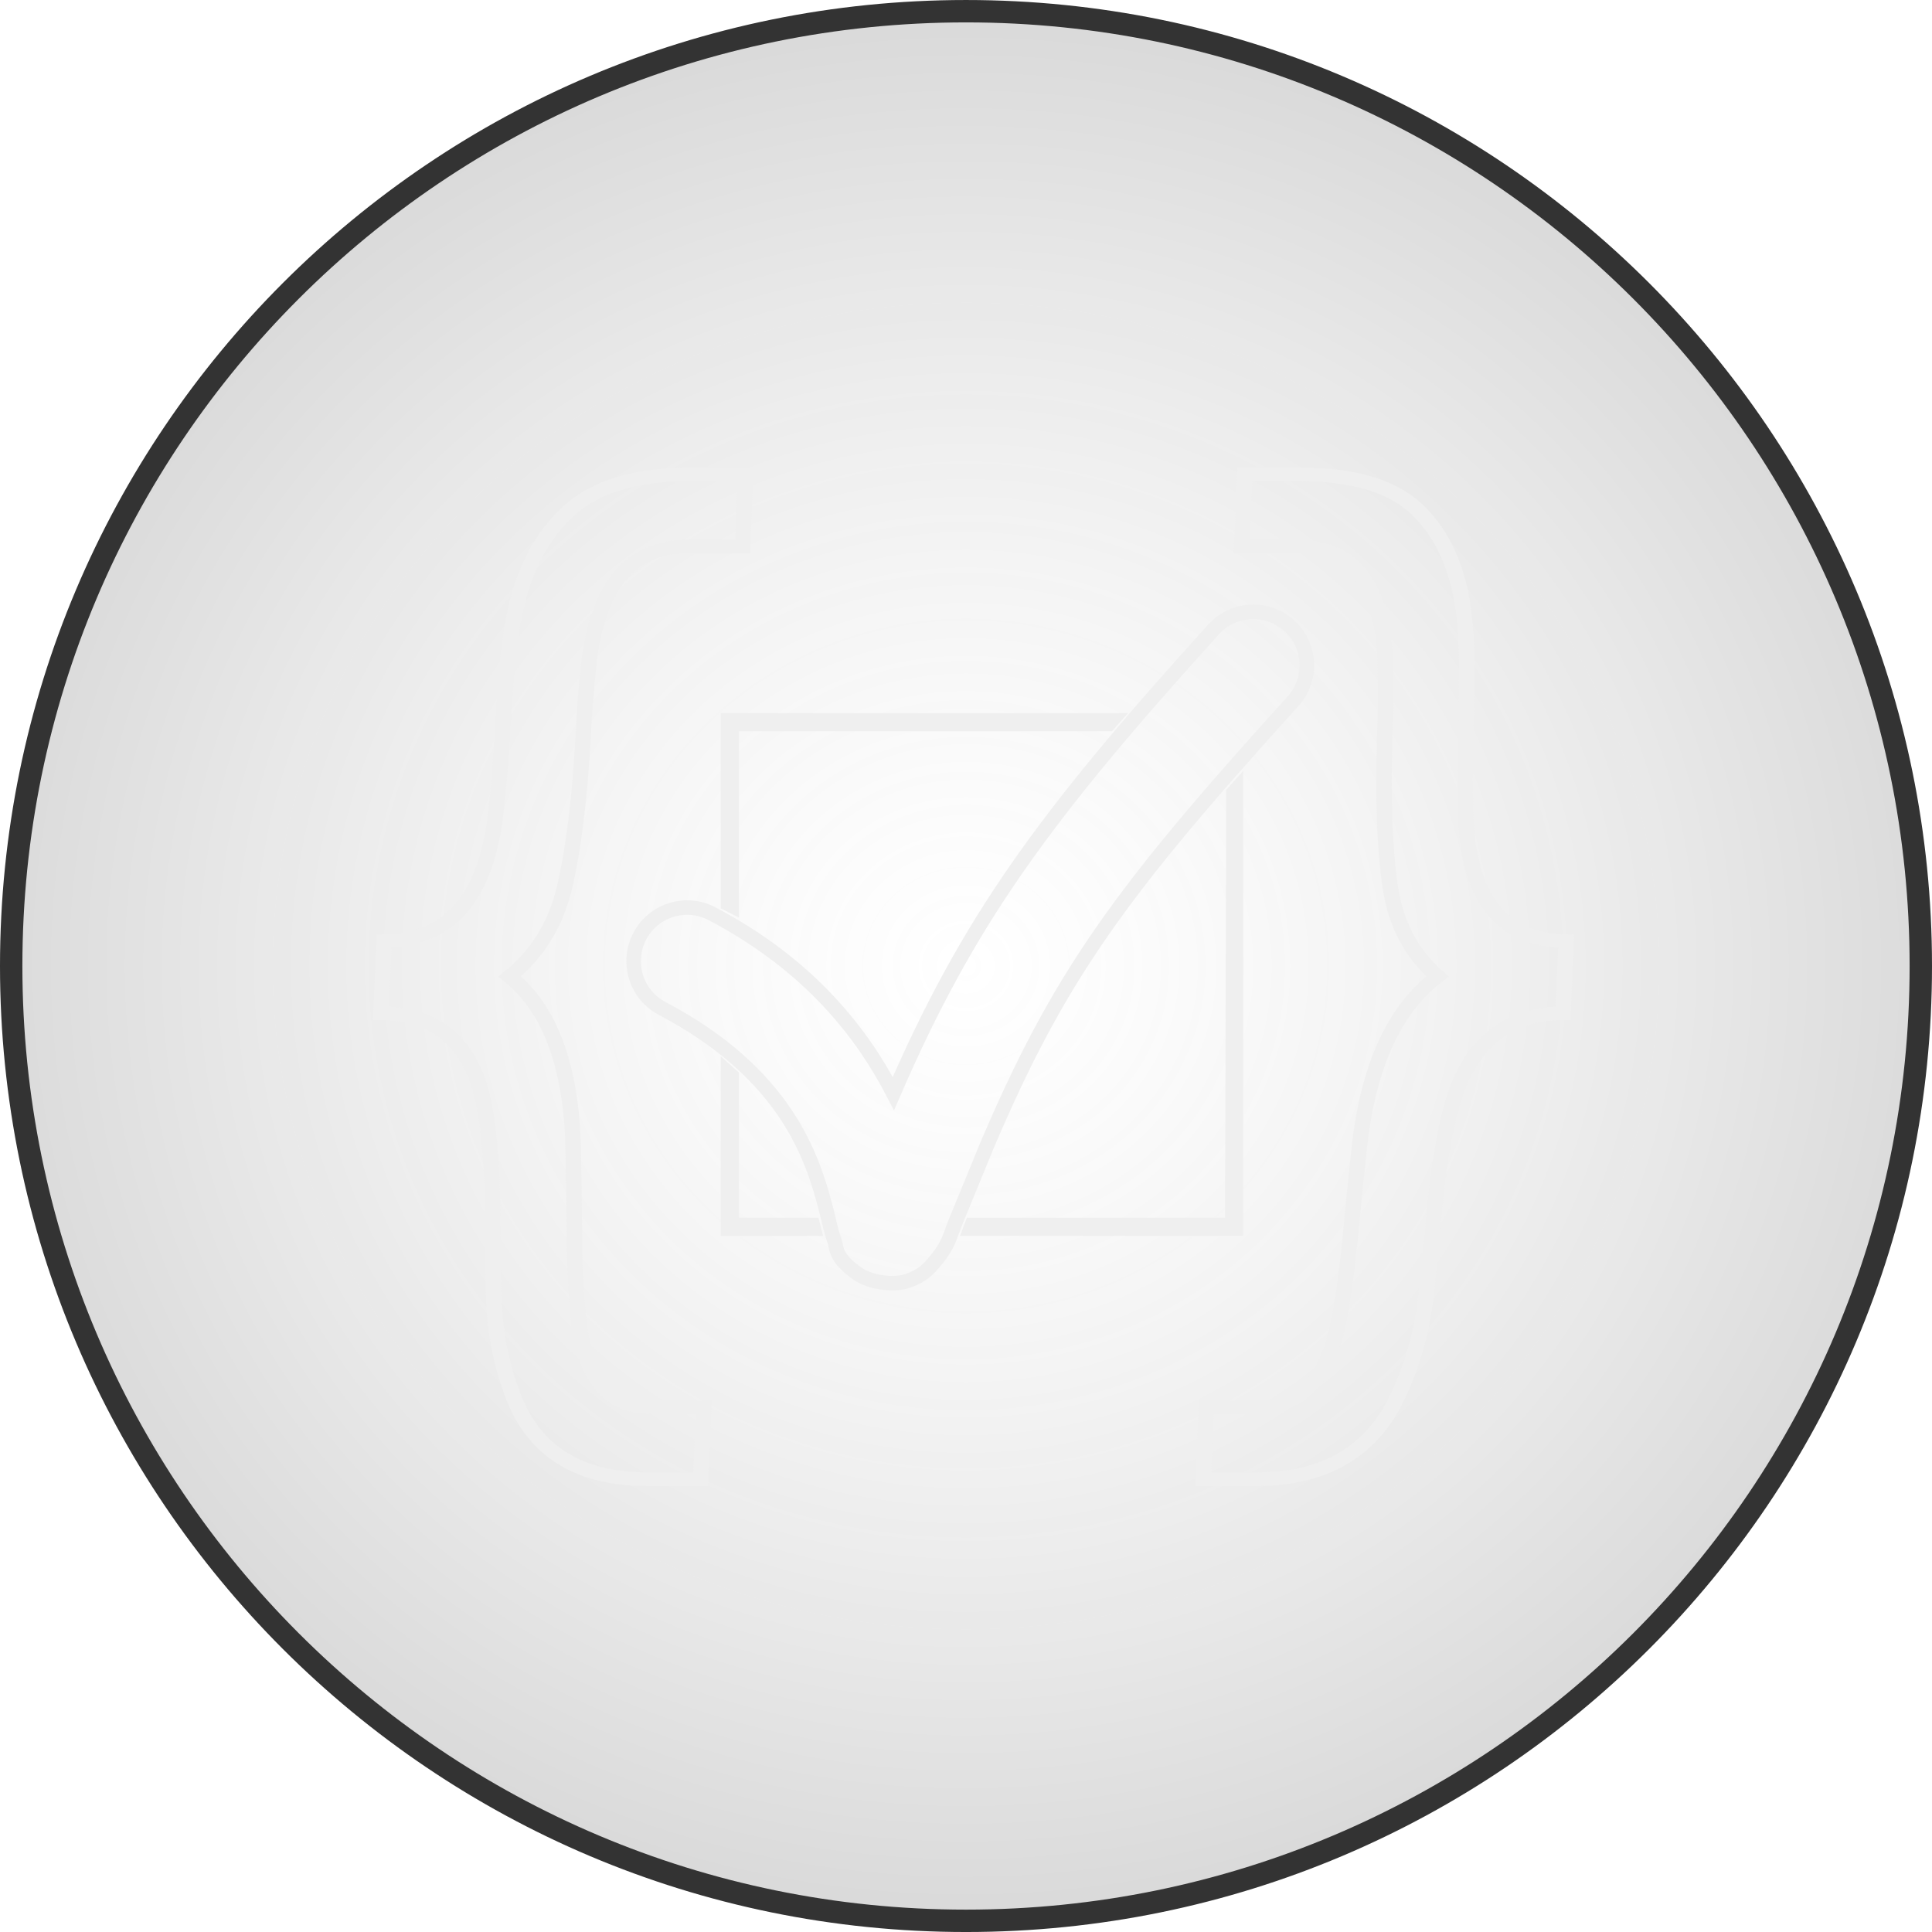
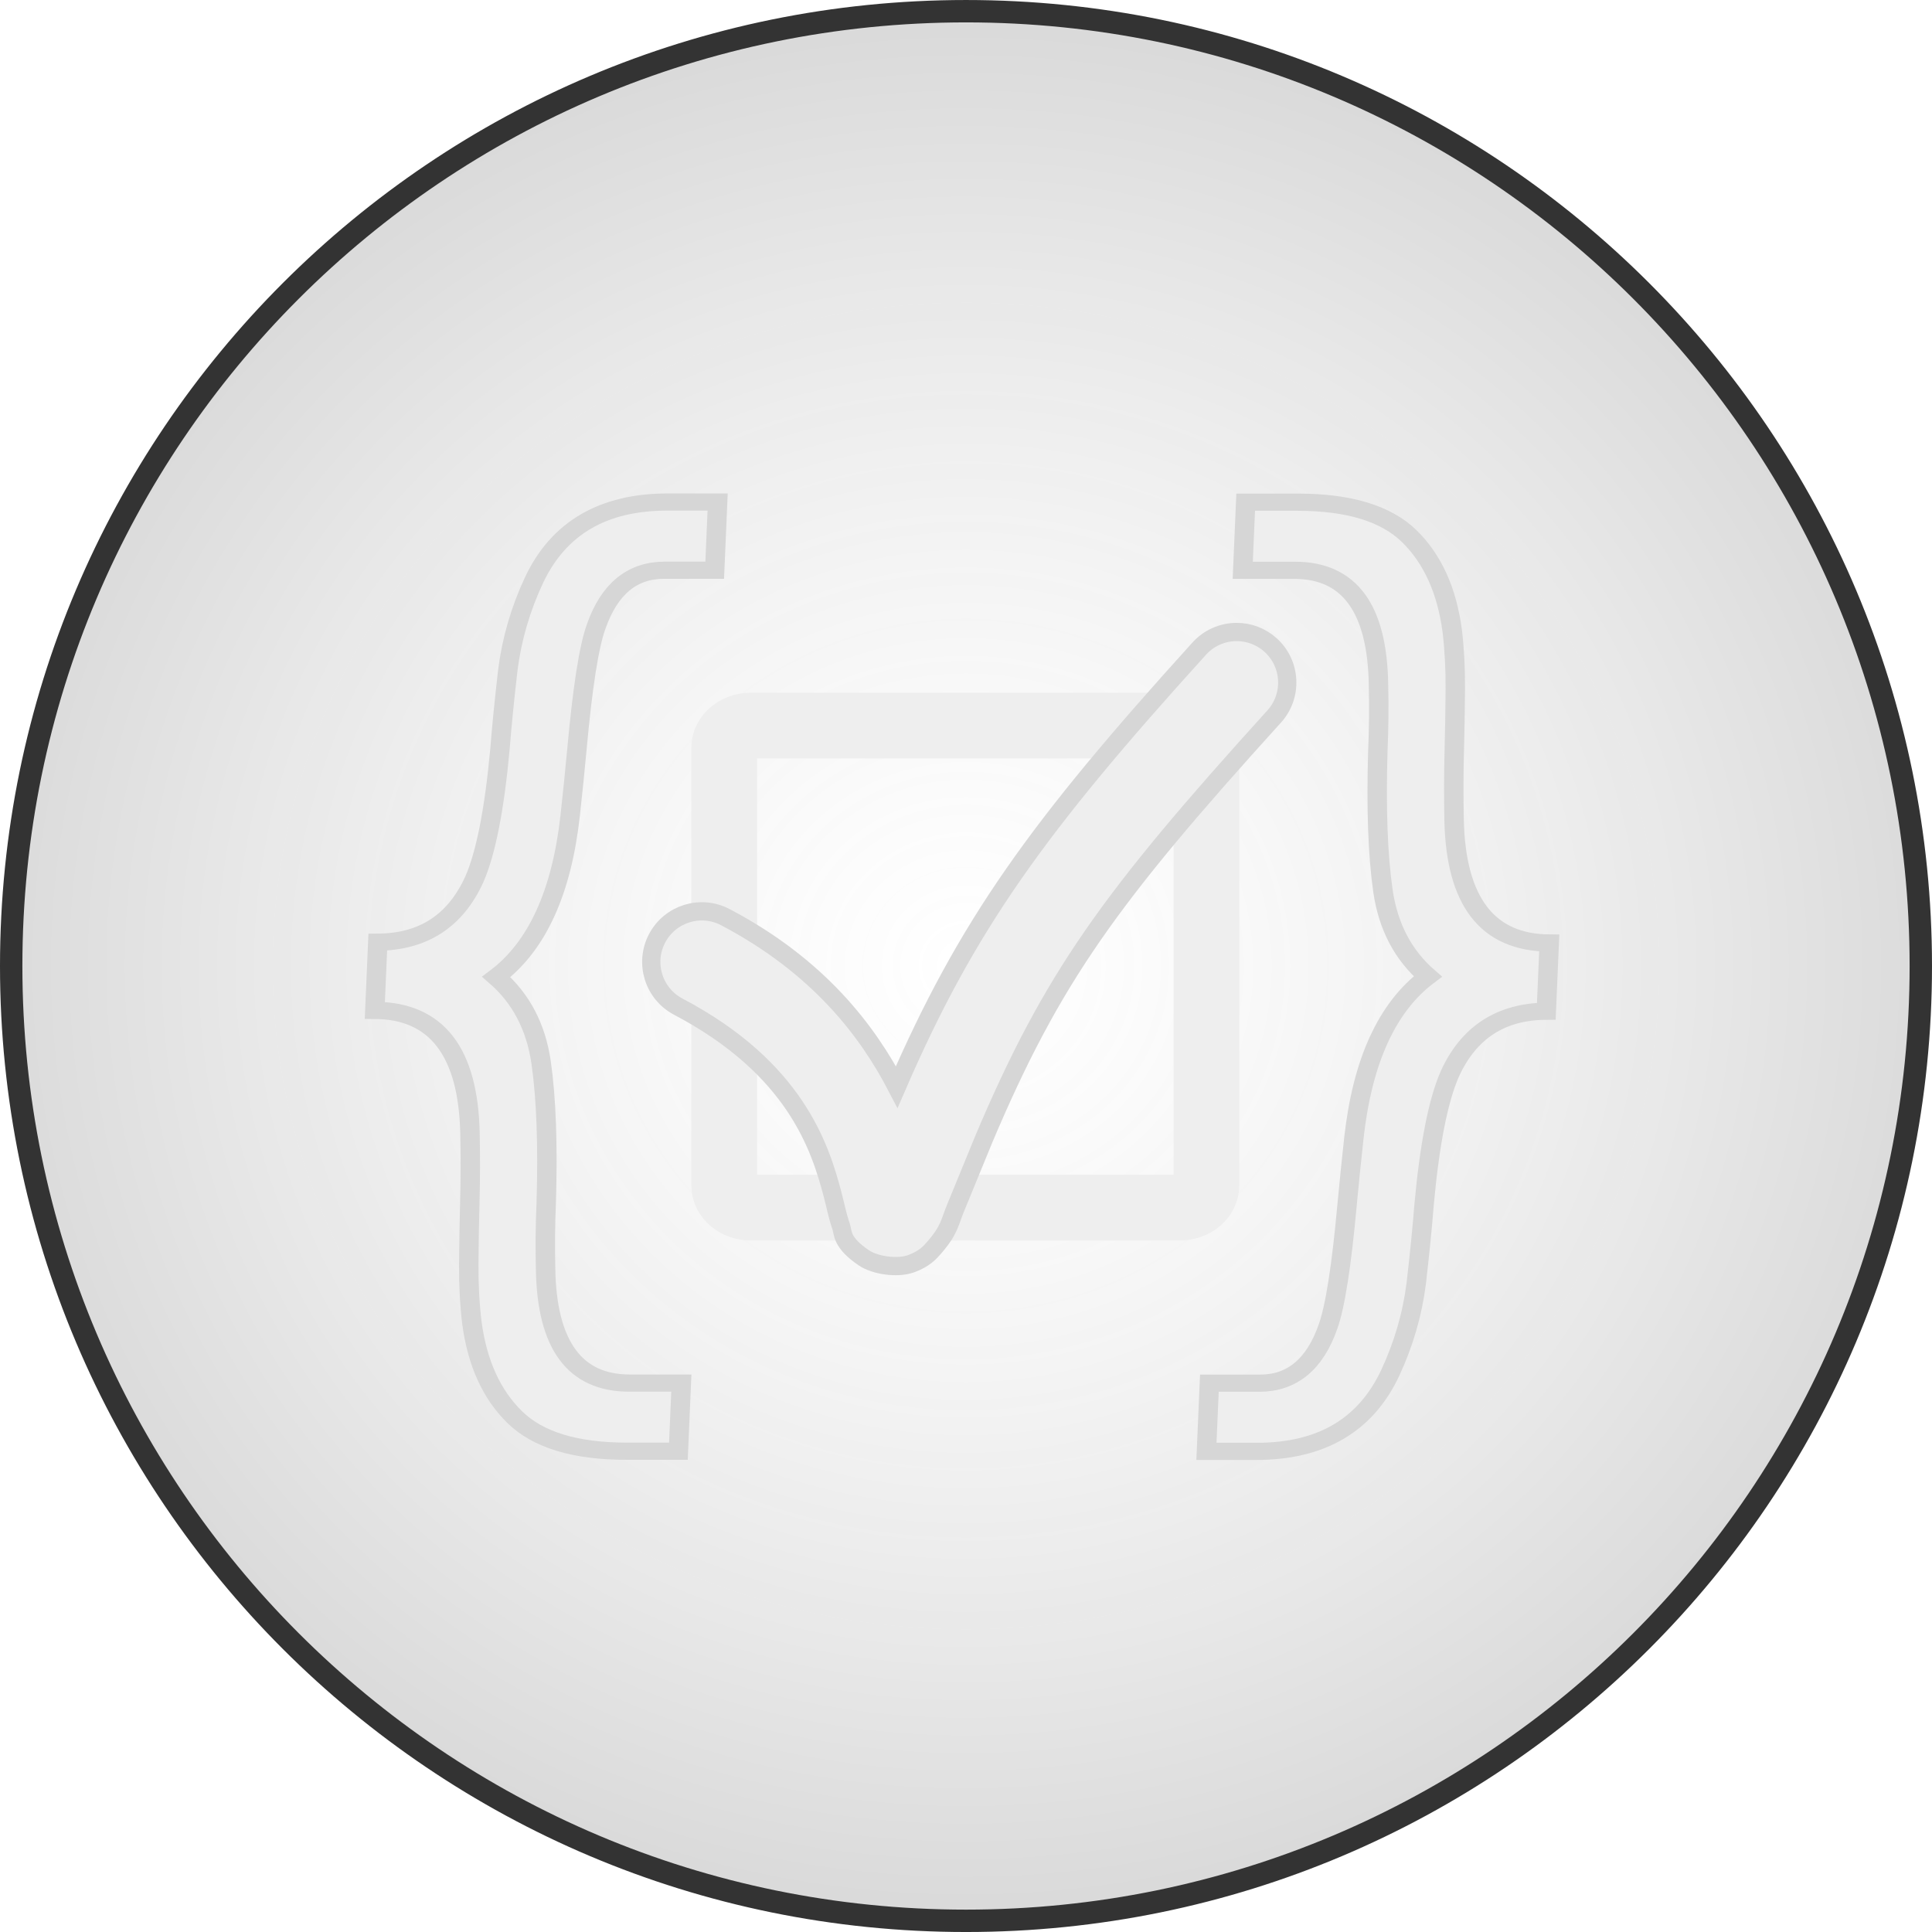
<svg xmlns="http://www.w3.org/2000/svg" xmlns:xlink="http://www.w3.org/1999/xlink" width="52.917mm" height="52.917mm" viewBox="0 0 52.917 52.917" version="1.1" id="svg8">
  <defs id="defs2">
    <linearGradient id="linearGradient1033">
      <stop style="stop-color:#424242;stop-opacity:1" offset="0" id="stop1029" />
      <stop style="stop-color:#000000;stop-opacity:1" offset="1" id="stop1031" />
    </linearGradient>
    <linearGradient id="linearGradient1025">
      <stop style="stop-color:#424242;stop-opacity:1;" offset="0" id="stop1021" />
      <stop style="stop-color:#424242;stop-opacity:0;" offset="1" id="stop1023" />
    </linearGradient>
    <rect x="63.496" y="88.713" width="90.12" height="109.627" id="rect849" />
    <rect x="63.496" y="88.713" width="90.12" height="109.627" id="rect849-0" />
    <rect x="63.496" y="88.713" width="90.12" height="109.627" id="rect862" />
    <linearGradient xlink:href="#linearGradient1025" id="linearGradient1027" x1="63.947" y1="95.955" x2="68.6" y2="95.955" gradientUnits="userSpaceOnUse" />
    <linearGradient xlink:href="#linearGradient1033" id="linearGradient1035" x1="66.492" y1="95.982" x2="61.417" y2="95.945" gradientUnits="userSpaceOnUse" />
    <rect x="63.496" y="88.713" width="90.12" height="109.627" id="rect849-0-3" />
    <rect x="63.496" y="88.713" width="90.12" height="109.627" id="rect926" />
    <rect x="63.496" y="88.713" width="90.12" height="109.627" id="rect849-0-7" />
    <rect x="63.496" y="88.713" width="90.12" height="109.627" id="rect1048" />
    <rect x="63.496" y="88.713" width="90.12" height="109.627" id="rect1064" />
    <rect x="63.496" y="88.713" width="90.12" height="109.627" id="rect1066" />
    <radialGradient xlink:href="#linearGradient1134" id="radialGradient1138" cx="110.738" cy="110.738" fx="110.738" fy="110.738" r="111.939" gradientUnits="userSpaceOnUse" gradientTransform="matrix(0.5276726,-8.5432458e-4,8.17378e-4,0.5048358,44.34279,42.36761)" />
    <linearGradient id="linearGradient1134">
      <stop style="stop-color:#ffffff;stop-opacity:0.188" offset="0" id="stop1130" />
      <stop style="stop-color:#333333;stop-opacity:0.646" offset="1" id="stop1132" />
    </linearGradient>
  </defs>
  <g id="layer1" transform="translate(-76.40848,-71.71926)">
    <circle style="color:#000000;overflow:visible;fill:url(#radialGradient1138);fill-opacity:1;fill-rule:evenodd;stroke:#333333;stroke-width:0.613;stroke-miterlimit:4;stroke-dasharray:none;stroke-dashoffset:128.239;stroke-opacity:1;paint-order:markers fill stroke;stop-color:#000000" id="path888" cx="102.867" cy="98.178" r="26.152" />
-     <use x="0" y="0" xlink:href="#text847-3" id="use1071" transform="matrix(-1,0,-0.08616544,1,214.6345,0)" width="100%" height="100%" style="font-variation-settings:normal;opacity:1;vector-effect:none;fill:none;fill-opacity:1;stroke:#696969;stroke-width:0.397;stroke-linecap:butt;stroke-linejoin:miter;stroke-miterlimit:4;stroke-dasharray:none;stroke-dashoffset:0;stroke-opacity:0.174;stop-color:#000000;stop-opacity:1" />
-     <path style="color:#000000;font-style:normal;font-variant:normal;font-weight:normal;font-stretch:normal;font-size:medium;line-height:normal;font-family:sans-serif;font-variant-ligatures:normal;font-variant-position:normal;font-variant-caps:normal;font-variant-numeric:normal;font-variant-alternates:normal;font-variant-east-asian:normal;font-feature-settings:normal;font-variation-settings:normal;text-indent:0;text-align:start;text-decoration:none;text-decoration-line:none;text-decoration-style:solid;text-decoration-color:#000000;letter-spacing:normal;word-spacing:normal;text-transform:none;writing-mode:lr-tb;direction:ltr;text-orientation:mixed;dominant-baseline:auto;baseline-shift:baseline;text-anchor:start;white-space:normal;shape-padding:0;shape-margin:0;inline-size:0;clip-rule:nonzero;display:inline;overflow:visible;visibility:visible;opacity:1;isolation:auto;mix-blend-mode:normal;color-interpolation:sRGB;color-interpolation-filters:linearRGB;solid-color:#000000;solid-opacity:1;vector-effect:none;fill:none;fill-opacity:1;fill-rule:evenodd;stroke:#efefef;stroke-width:0.397;stroke-linecap:butt;stroke-linejoin:miter;stroke-miterlimit:4;stroke-dasharray:none;stroke-dashoffset:0;stroke-opacity:1;color-rendering:auto;image-rendering:auto;shape-rendering:auto;text-rendering:auto;enable-background:accumulate;stop-color:#000000;stop-opacity:1" d="m 110.722,88.476 c -0.409,0.004 -0.798,0.178 -1.073,0.482 -4.695,5.18 -6.737,8.019 -8.77,12.713 -0.842,-1.623 -2.265,-3.502 -4.968,-4.925 -0.716,-0.377 -1.602,-0.102 -1.979,0.615 -0.377,0.717 -0.102,1.604 0.615,1.981 3.398,1.789 4.112,4.082 4.472,5.441 0.09,0.34 0.129,0.583 0.25,0.937 0.061,0.177 -0.005,0.453 0.652,0.901 0.328,0.224 0.972,0.317 1.369,0.176 0.396,-0.141 0.561,-0.337 0.675,-0.468 0.455,-0.525 0.442,-0.727 0.637,-1.191 0.194,-0.463 0.443,-1.086 0.791,-1.928 4.3e-4,-0.001 8.5e-4,-0.002 10e-4,-0.004 1.993,-4.712 3.658,-7.014 8.428,-12.277 0.544,-0.6 0.499,-1.527 -0.101,-2.072 -0.273,-0.248 -0.629,-0.384 -0.998,-0.38 z" id="path915" />
-     <g aria-label="{" transform="matrix(-2.009779,0,-0.07666834,1.779561,255.1373,-72.28645)" id="text847-3" style="font-style:normal;font-variant:normal;font-weight:normal;font-stretch:normal;font-size:16.488px;line-height:120%;font-family:AnjaliOldLipi;-inkscape-font-specification:'AnjaliOldLipi, Normal';font-variant-ligatures:normal;font-variant-position:normal;font-variant-caps:normal;font-variant-numeric:normal;font-variant-alternates:normal;font-variant-east-asian:normal;font-feature-settings:normal;font-variation-settings:normal;text-indent:0;text-align:start;text-decoration:none;text-decoration-line:none;text-decoration-style:solid;text-decoration-color:#000000;letter-spacing:0px;word-spacing:0px;text-transform:none;writing-mode:lr-tb;direction:ltr;text-orientation:mixed;dominant-baseline:auto;baseline-shift:baseline;white-space:pre;shape-inside:url(#rect849-0);shape-padding:0;shape-margin:0;inline-size:0;opacity:1;vector-effect:none;fill:none;fill-opacity:1;stroke:#efefef;stroke-width:0.21;stroke-linecap:butt;stroke-linejoin:miter;stroke-miterlimit:4;stroke-dasharray:none;stroke-dashoffset:0;stroke-opacity:1;stop-color:#000000;stop-opacity:1">
-       <path d="m 68.6,89.333 h -0.749 q -1.183,0 -1.28,1.86 -0.032,0.531 -0.032,1.079 -0.016,1.409 -0.161,2.286 -0.145,0.869 -0.7,1.393 0.853,0.749 0.966,2.633 0.032,0.539 0.056,1.079 0.064,1.514 0.201,1.997 0.25,0.918 0.95,0.918 h 0.725 v 1.111 h -0.725 q -1.393,0 -1.876,-1.272 -0.266,-0.708 -0.322,-1.465 -0.048,-0.749 -0.064,-1.28 -0.064,-1.489 -0.29,-2.133 -0.37,-1.014 -1.353,-1.022 v -1.111 q 1.336,-0.008 1.449,-2.005 0.032,-0.564 0.04,-1.103 0.008,-0.539 0.024,-1.031 0.016,-0.499 0.081,-0.95 0.153,-0.982 0.676,-1.538 0.523,-0.556 1.634,-0.556 h 0.749 z" style="font-style:normal;font-variant:normal;font-weight:normal;font-stretch:normal;font-size:16.488px;line-height:120%;font-family:AnjaliOldLipi;-inkscape-font-specification:'AnjaliOldLipi, Normal';font-variant-ligatures:normal;font-variant-position:normal;font-variant-caps:normal;font-variant-numeric:normal;font-variant-alternates:normal;font-variant-east-asian:normal;font-feature-settings:normal;font-variation-settings:normal;text-indent:0;text-align:start;text-decoration:none;text-decoration-line:none;text-decoration-style:solid;text-decoration-color:#000000;letter-spacing:0px;word-spacing:0px;text-transform:none;writing-mode:lr-tb;direction:ltr;text-orientation:mixed;dominant-baseline:auto;baseline-shift:baseline;text-anchor:start;white-space:pre;shape-inside:url(#rect849-0);shape-padding:0;shape-margin:0;inline-size:0;vector-effect:none;fill:none;fill-opacity:1;stroke:#efefef;stroke-width:0.21;stroke-linecap:butt;stroke-linejoin:miter;stroke-miterlimit:4;stroke-dasharray:none;stroke-dashoffset:0;stroke-opacity:1;stop-color:#000000;stop-opacity:1;" id="path872" />
+     <rect style="color:#000000;overflow:visible;fill:none;fill-rule:evenodd;stroke:#eeeeee;stroke-width:1.8;stroke-linejoin:round;stroke-miterlimit:4;stroke-dasharray:none;stroke-opacity:1;stop-color:#000000" id="rect867" width="13.208" height="13.204" x="96.244" y="91.592" ry="0.608" rx="0.734" />
+     <path style="color:#000000;font-style:normal;font-variant:normal;font-weight:normal;font-stretch:normal;font-size:medium;line-height:normal;font-family:sans-serif;font-variant-ligatures:normal;font-variant-position:normal;font-variant-caps:normal;font-variant-numeric:normal;font-variant-alternates:normal;font-variant-east-asian:normal;font-feature-settings:normal;font-variation-settings:normal;text-indent:0;text-align:start;text-decoration:none;text-decoration-line:none;text-decoration-style:solid;text-decoration-color:#000000;letter-spacing:normal;word-spacing:normal;text-transform:none;writing-mode:lr-tb;direction:ltr;text-orientation:mixed;dominant-baseline:auto;baseline-shift:baseline;text-anchor:start;white-space:normal;shape-padding:0;shape-margin:0;inline-size:0;clip-rule:nonzero;display:inline;overflow:visible;visibility:visible;opacity:1;isolation:auto;mix-blend-mode:normal;color-interpolation:sRGB;color-interpolation-filters:linearRGB;solid-color:#000000;solid-opacity:1;vector-effect:none;fill:#eeeeee;fill-opacity:1;fill-rule:evenodd;stroke:#d6d6d6;stroke-width:0.5;stroke-linecap:butt;stroke-linejoin:miter;stroke-miterlimit:4;stroke-dasharray:none;stroke-dashoffset:0;stroke-opacity:1;color-rendering:auto;image-rendering:auto;shape-rendering:auto;text-rendering:auto;enable-background:accumulate;stop-color:#000000;stop-opacity:1" d="m 110.269,89.029 c -0.386,0.004 -0.754,0.168 -1.013,0.455 -4.435,4.893 -6.365,7.574 -8.286,12.008 -0.796,-1.533 -2.14,-3.308 -4.694,-4.652 -0.677,-0.356 -1.514,-0.096 -1.87,0.581 -0.356,0.677 -0.096,1.515 0.581,1.871 3.21,1.69 3.885,3.856 4.225,5.139 0.085,0.321 0.122,0.551 0.236,0.886 0.057,0.167 -0.005,0.428 0.616,0.851 0.31,0.211 0.919,0.3 1.293,0.166 0.374,-0.133 0.53,-0.318 0.638,-0.442 0.43,-0.495 0.418,-0.687 0.602,-1.125 0.183,-0.437 0.418,-1.026 0.747,-1.821 4.1e-4,-9.4e-4 8.1e-4,-0.002 9.5e-4,-0.004 1.883,-4.451 3.456,-6.626 7.962,-11.597 0.514,-0.567 0.471,-1.443 -0.096,-1.957 -0.258,-0.234 -0.594,-0.362 -0.943,-0.359 z" id="path915" />
+     <g aria-label="{" transform="matrix(-1.89879,0,-0.07243437,1.680959,247.1746,-62.82514)" id="text847-3" style="font-style:normal;font-variant:normal;font-weight:normal;font-stretch:normal;font-size:16.488px;line-height:120%;font-family:AnjaliOldLipi;-inkscape-font-specification:'AnjaliOldLipi, Normal';font-variant-ligatures:normal;font-variant-position:normal;font-variant-caps:normal;font-variant-numeric:normal;font-variant-alternates:normal;font-variant-east-asian:normal;font-feature-settings:normal;font-variation-settings:normal;text-indent:0;text-align:start;text-decoration:none;text-decoration-line:none;text-decoration-style:solid;text-decoration-color:#000000;letter-spacing:0px;word-spacing:0px;text-transform:none;writing-mode:lr-tb;direction:ltr;text-orientation:mixed;dominant-baseline:auto;baseline-shift:baseline;white-space:pre;shape-inside:url(#rect849-0);shape-padding:0;shape-margin:0;inline-size:0;opacity:1;vector-effect:none;fill:#eeeeee;fill-opacity:1;stroke:#d6d6d6;stroke-width:0.28;stroke-linecap:butt;stroke-linejoin:miter;stroke-miterlimit:4;stroke-dasharray:none;stroke-dashoffset:0;stroke-opacity:1;stop-color:#000000;stop-opacity:1">
+       <path d="m 68.6,89.333 h -0.749 q -1.183,0 -1.28,1.86 -0.032,0.531 -0.032,1.079 -0.016,1.409 -0.161,2.286 -0.145,0.869 -0.7,1.393 0.853,0.749 0.966,2.633 0.032,0.539 0.056,1.079 0.064,1.514 0.201,1.997 0.25,0.918 0.95,0.918 h 0.725 v 1.111 H 67.852 q -1.393,0 -1.876,-1.272 -0.266,-0.708 -0.322,-1.465 -0.048,-0.749 -0.064,-1.28 -0.064,-1.489 -0.29,-2.133 -0.37,-1.014 -1.353,-1.022 v -1.111 q 1.336,-0.008 1.449,-2.005 0.032,-0.564 0.04,-1.103 0.008,-0.539 0.024,-1.031 0.016,-0.499 0.081,-0.95 0.153,-0.982 0.676,-1.538 0.523,-0.556 1.634,-0.556 h 0.749 z" style="font-style:normal;font-variant:normal;font-weight:normal;font-stretch:normal;font-size:16.488px;line-height:120%;font-family:AnjaliOldLipi;-inkscape-font-specification:'AnjaliOldLipi, Normal';font-variant-ligatures:normal;font-variant-position:normal;font-variant-caps:normal;font-variant-numeric:normal;font-variant-alternates:normal;font-variant-east-asian:normal;font-feature-settings:normal;font-variation-settings:normal;text-indent:0;text-align:start;text-decoration:none;text-decoration-line:none;text-decoration-style:solid;text-decoration-color:#000000;letter-spacing:0px;word-spacing:0px;text-transform:none;writing-mode:lr-tb;direction:ltr;text-orientation:mixed;dominant-baseline:auto;baseline-shift:baseline;text-anchor:start;white-space:pre;shape-inside:url(#rect849-0);shape-padding:0;shape-margin:0;inline-size:0;vector-effect:none;fill:#eeeeee;fill-opacity:1;stroke:#d6d6d6;stroke-width:0.28;stroke-linecap:butt;stroke-linejoin:miter;stroke-miterlimit:4;stroke-dasharray:none;stroke-dashoffset:0;stroke-opacity:1;stop-color:#000000;stop-opacity:1" id="path872" />
    </g>
-     <path id="rect1124-7" style="color:#000000;font-variation-settings:normal;overflow:visible;opacity:1;vector-effect:none;fill:#efefef;fill-opacity:1;fill-rule:evenodd;stroke:none;stroke-width:0.452;stroke-linecap:butt;stroke-linejoin:miter;stroke-miterlimit:4;stroke-dasharray:none;stroke-dashoffset:0;stroke-opacity:1;stop-color:#000000;stop-opacity:1" d="M 106.864,91.749 H 96.647 v 5.104 L 96.148,96.599 v -5.349 h 11.159 z M 98.955,105.571 H 96.148 v -4.922 l 0.499,0.448 v 3.975 h 2.178 z m 3.936,-0.499 h 7.071 l 0.033,-11.72 0.466,-0.519 v 12.738 h -7.758 z" />
+     <use x="0" y="0" xlink:href="#text847-3" id="use869" transform="rotate(180,102.7585,98.47079)" width="100%" height="100%" style="stroke-width:1.059" />
  </g>
  <g id="layer2" style="display:none" transform="translate(-76.40848,-71.71926)">
    <g id="g979">
      <circle style="color:#000000;overflow:visible;fill:#000000;fill-opacity:1;fill-rule:evenodd;stroke:none;stroke-width:6.444;stroke-dashoffset:128.239;paint-order:markers fill stroke;stop-color:#000000" id="path882" cx="99.312" cy="79.233" r="13.638" />
      <path id="path886" style="color:#000000;overflow:visible;fill:#000000;fill-opacity:1;fill-rule:evenodd;stroke:none;stroke-width:6.419;stroke-dashoffset:128.239;paint-order:markers fill stroke;stop-color:#000000" d="m 120.45,101.757 c 0,11.331 -9.186,33.156 -20.517,33.156 -11.331,0 -20.517,-21.825 -20.517,-33.156 -2e-6,-11.331 9.186,-20.517 20.517,-20.517 11.331,-2e-6 20.517,9.186 20.517,20.517 z" />
      <path style="fill:none;fill-rule:evenodd;stroke:#000000;stroke-width:7.165;stroke-linecap:round;stroke-linejoin:miter;stroke-miterlimit:4;stroke-dasharray:none;stroke-opacity:1" d="m 98.499,99.772 c 20.537,-8.86 24.512,3.298 24.512,3.298" id="path891-2" />
      <path style="fill:none;fill-rule:evenodd;stroke:#000000;stroke-width:7.165;stroke-linecap:round;stroke-linejoin:miter;stroke-miterlimit:4;stroke-dasharray:none;stroke-opacity:1" d="m 98.985,111.869 c 19.54,-3.192 19.897,3.684 19.897,3.684" id="path891-1-0" />
      <path style="fill:none;fill-rule:evenodd;stroke:#000000;stroke-width:7.165;stroke-linecap:round;stroke-linejoin:miter;stroke-miterlimit:4;stroke-dasharray:none;stroke-opacity:1" d="m 95.939,123.533 c 20.805,0.388 17.082,6.696 17.082,6.696" id="path891-1-2-2" />
      <use x="0" y="0" xlink:href="#path891-2" id="use965" transform="matrix(-1,0,0,1,200.4513,0)" width="100%" height="100%" />
      <use x="0" y="0" xlink:href="#path891-1-0" id="use967" transform="matrix(-1,0,0,1,200.8508,-0.199767)" width="100%" height="100%" />
      <use x="0" y="0" xlink:href="#path891-1-2-2" id="use969" transform="matrix(-1,0,0,1,200.4513,0)" width="100%" height="100%" />
    </g>
  </g>
</svg>
